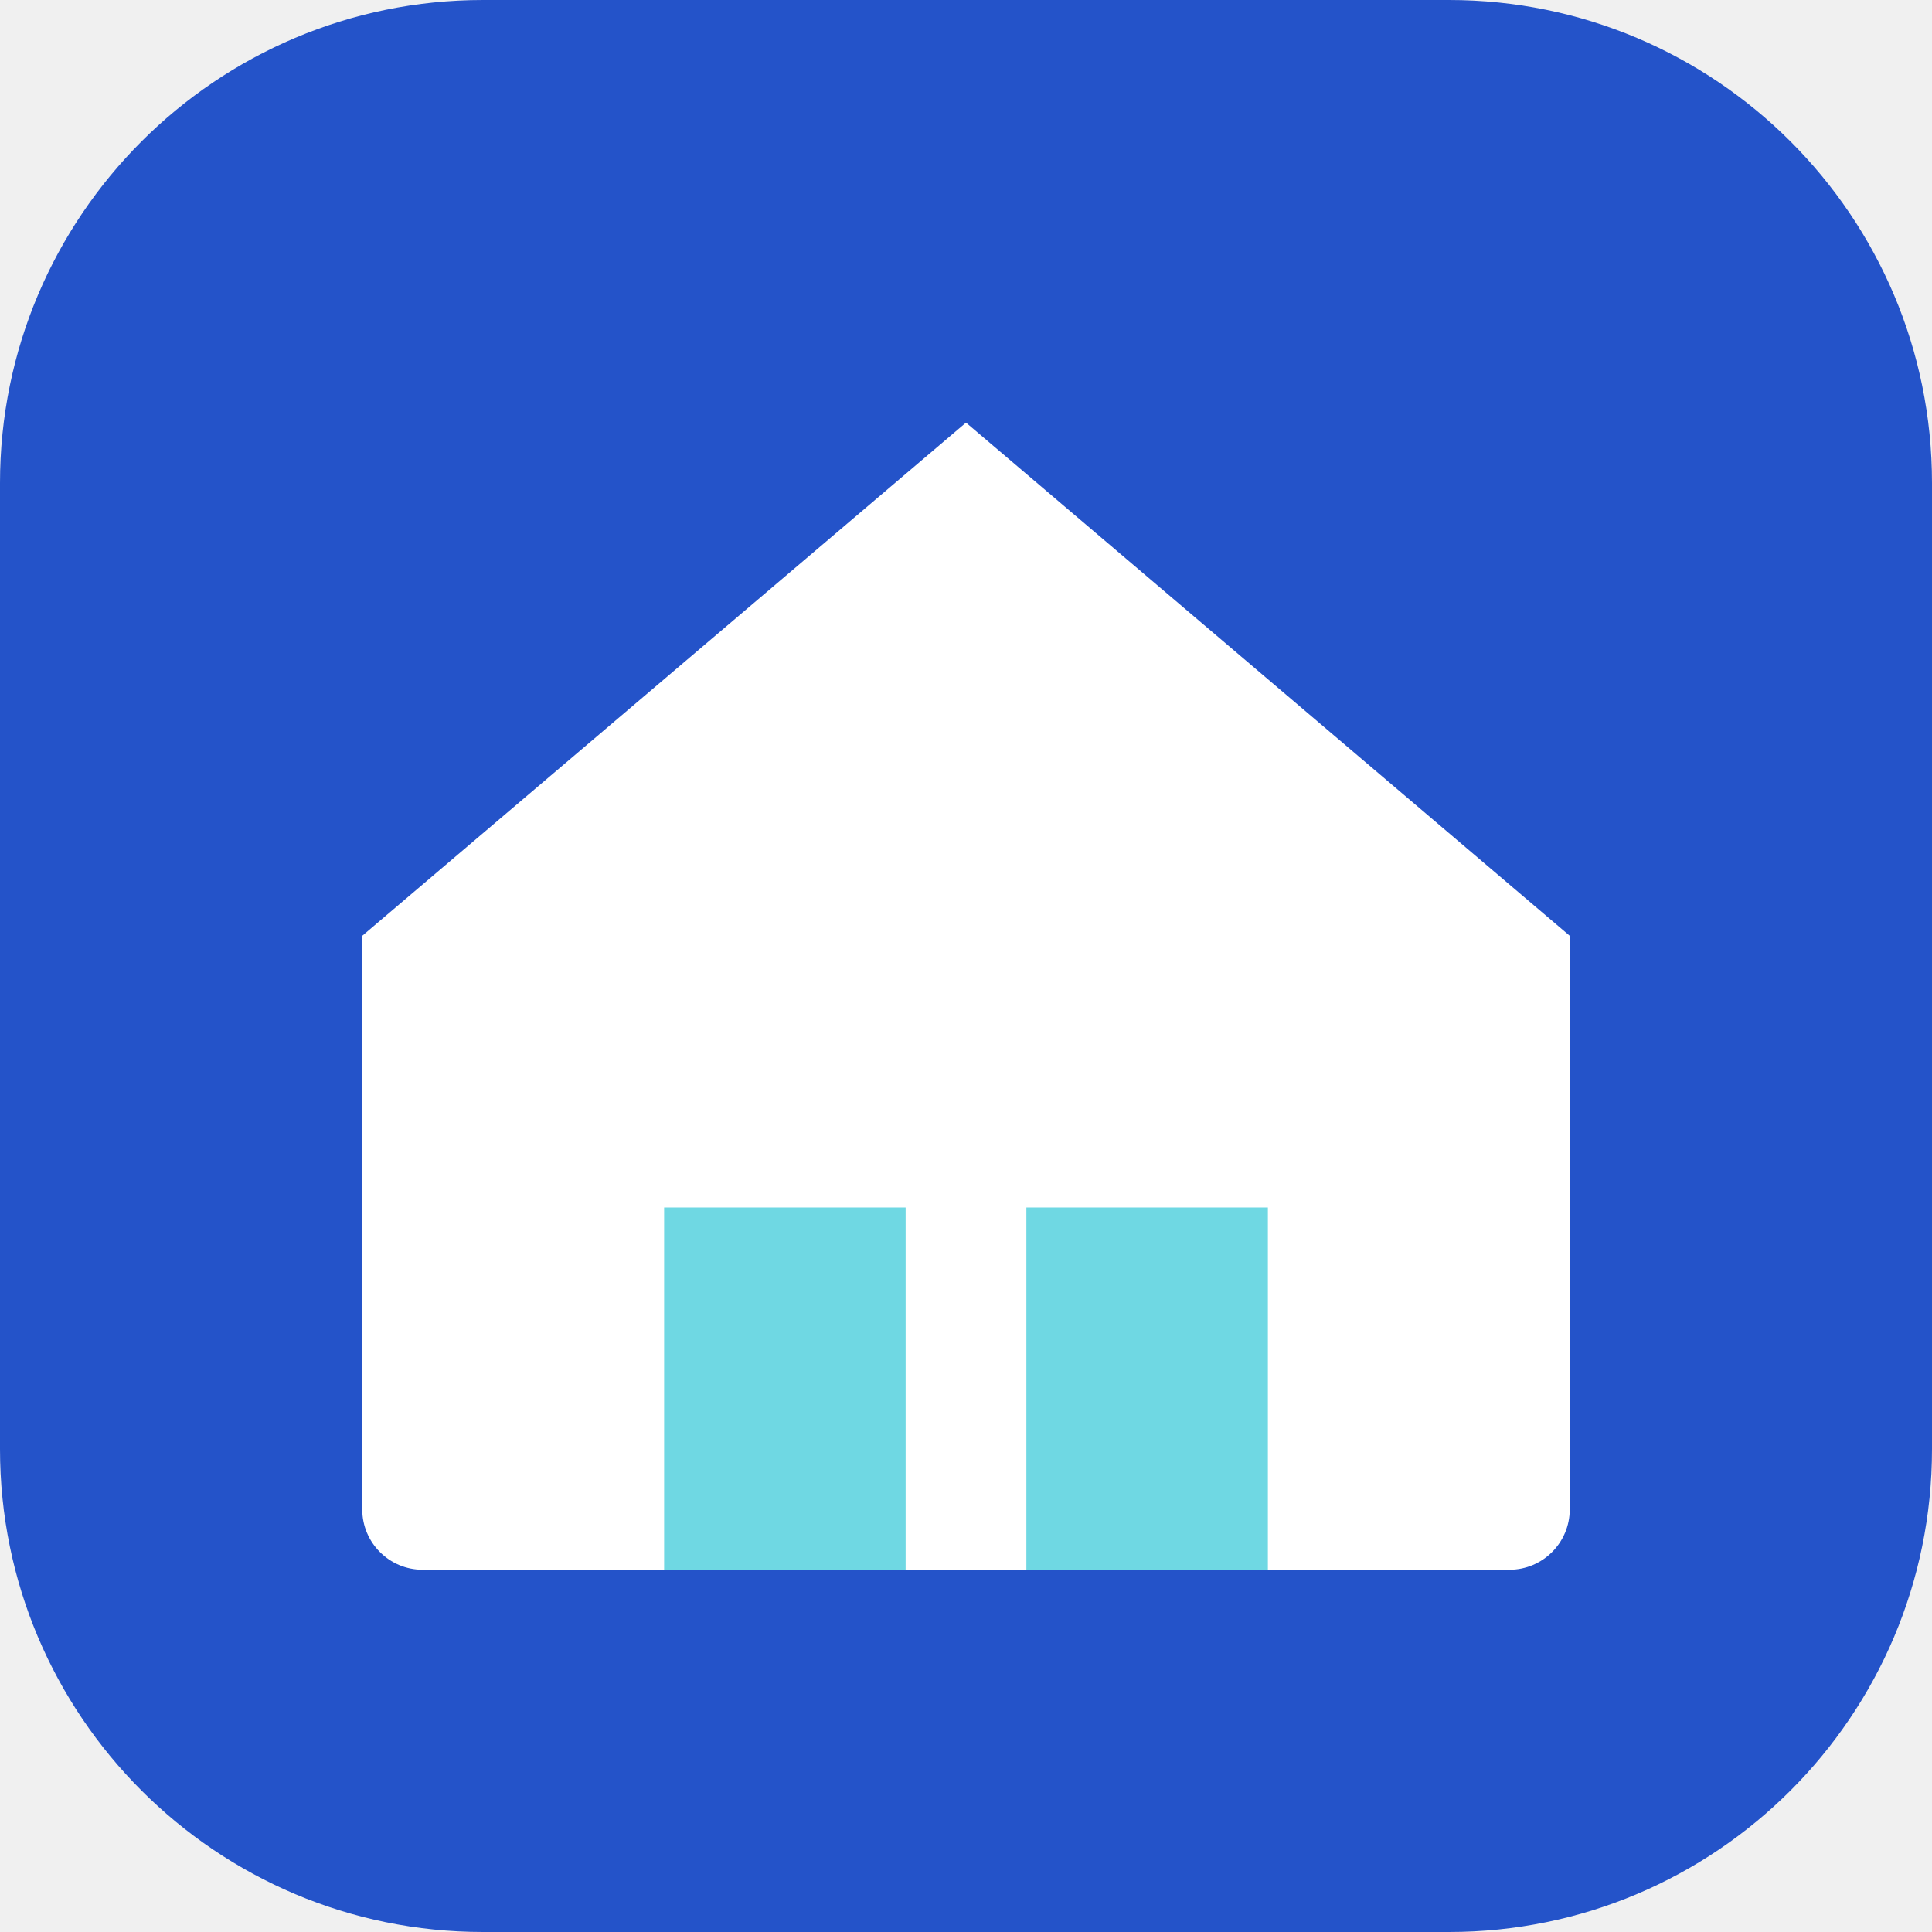
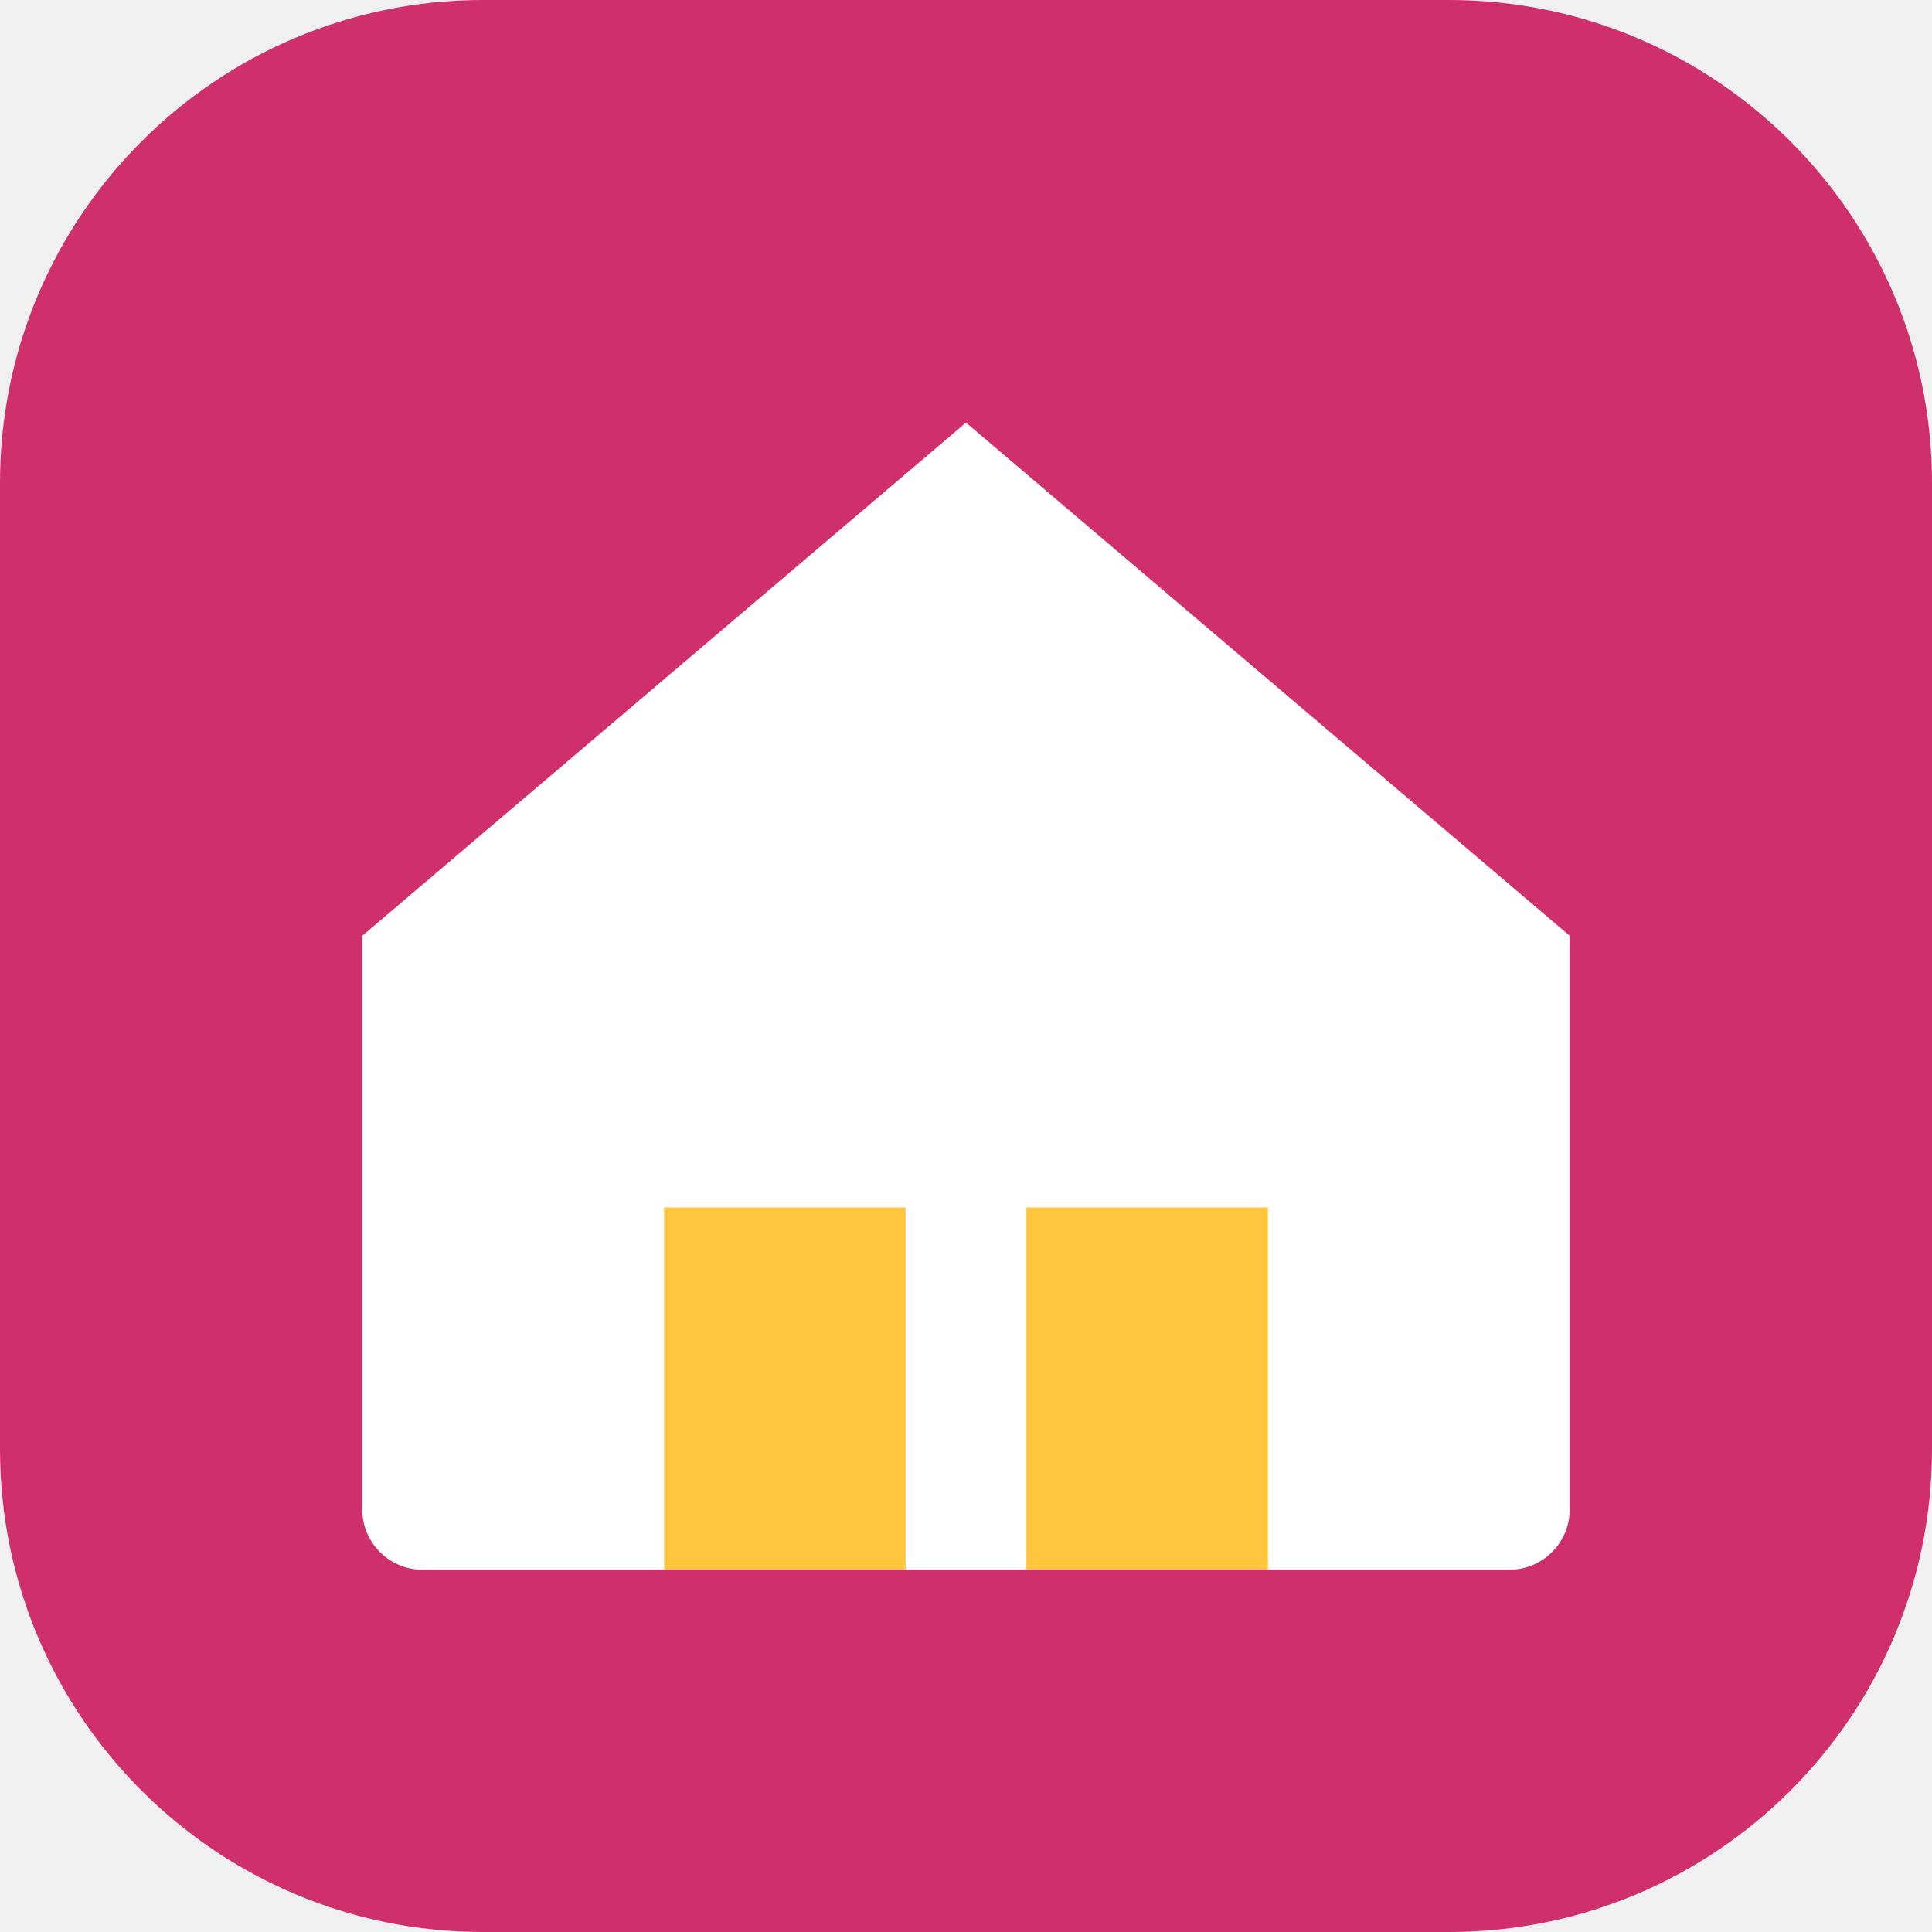
<svg xmlns="http://www.w3.org/2000/svg" viewBox="0 0 32 32">
-   <rect width="32" height="32" rx="8" fill="#2453c9" />
+   <rect width="32" height="32" rx="8" fill="#cf2f6a" />
  <path d="M6 15.5 16 7l10 8.5V25a1 1 0 0 1-1 1H7a1 1 0 0 1-1-1z" fill="#fff" />
-   <path d="M11 26v-6h4v6M17 26v-6h4v6" fill="#6fd8e3" />
+   <path d="M11 26v-6h4v6M17 26v-6h4v6" fill="#ffc53d" />
</svg>
